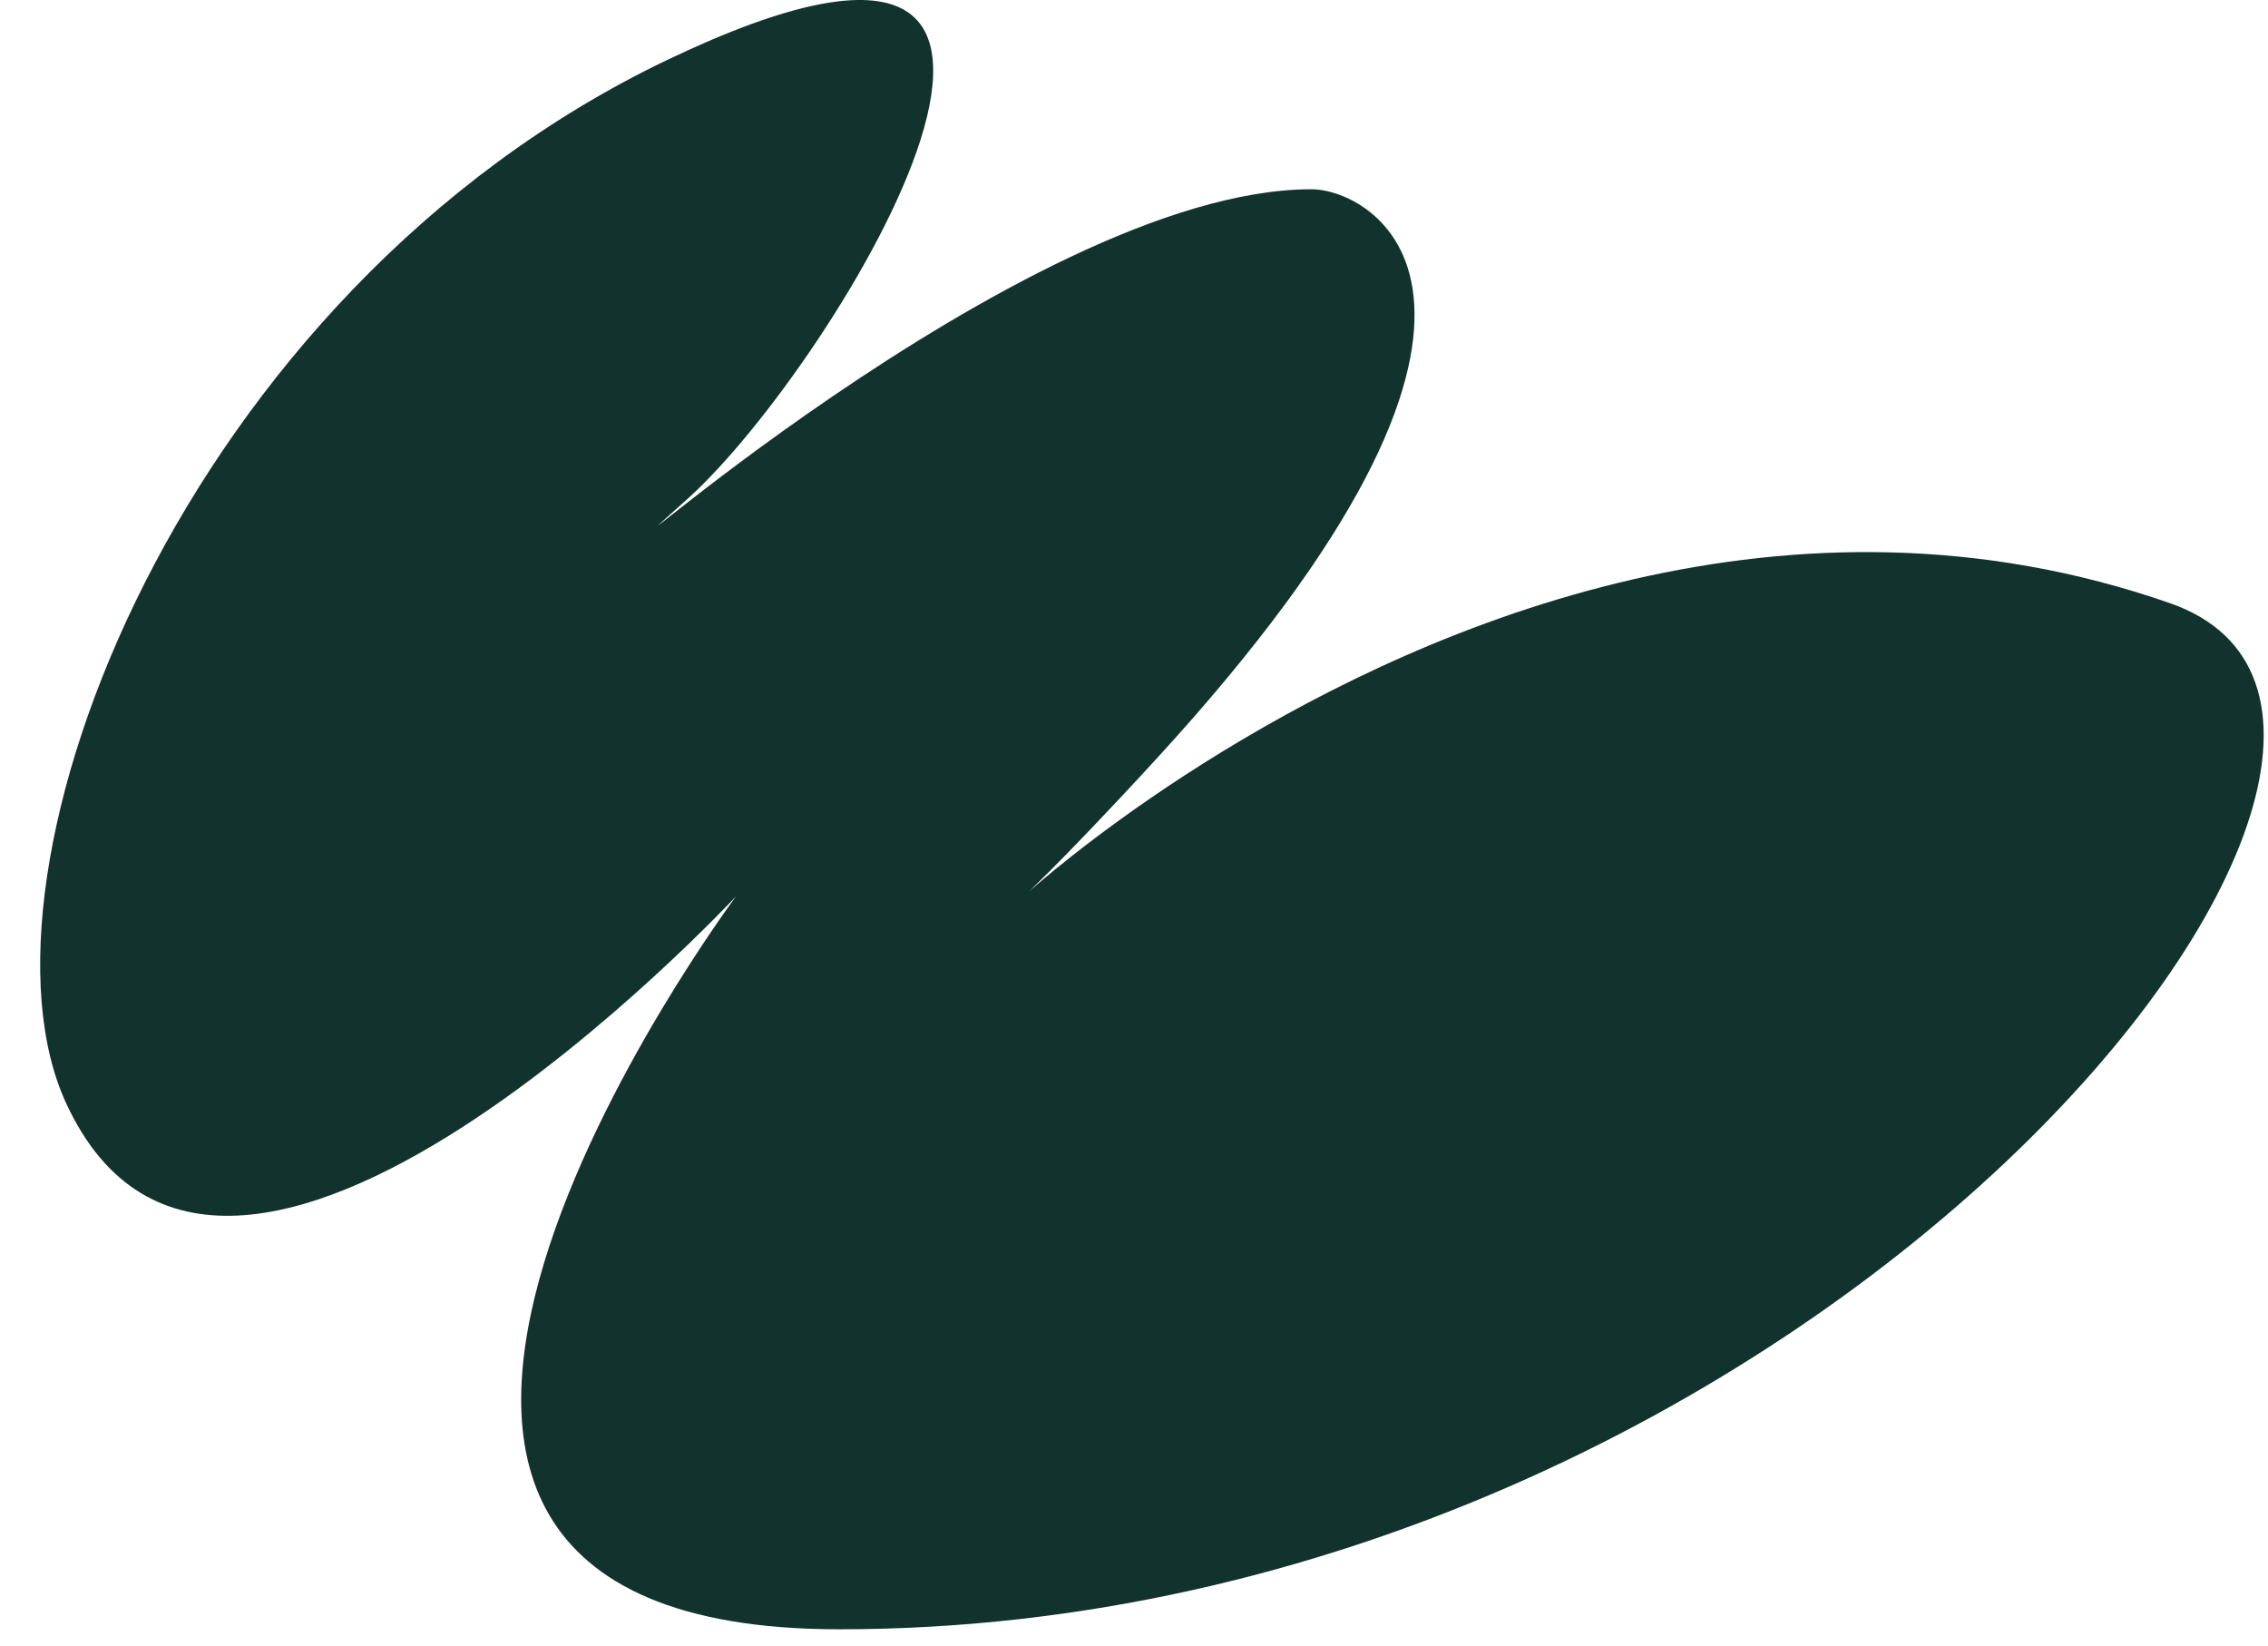
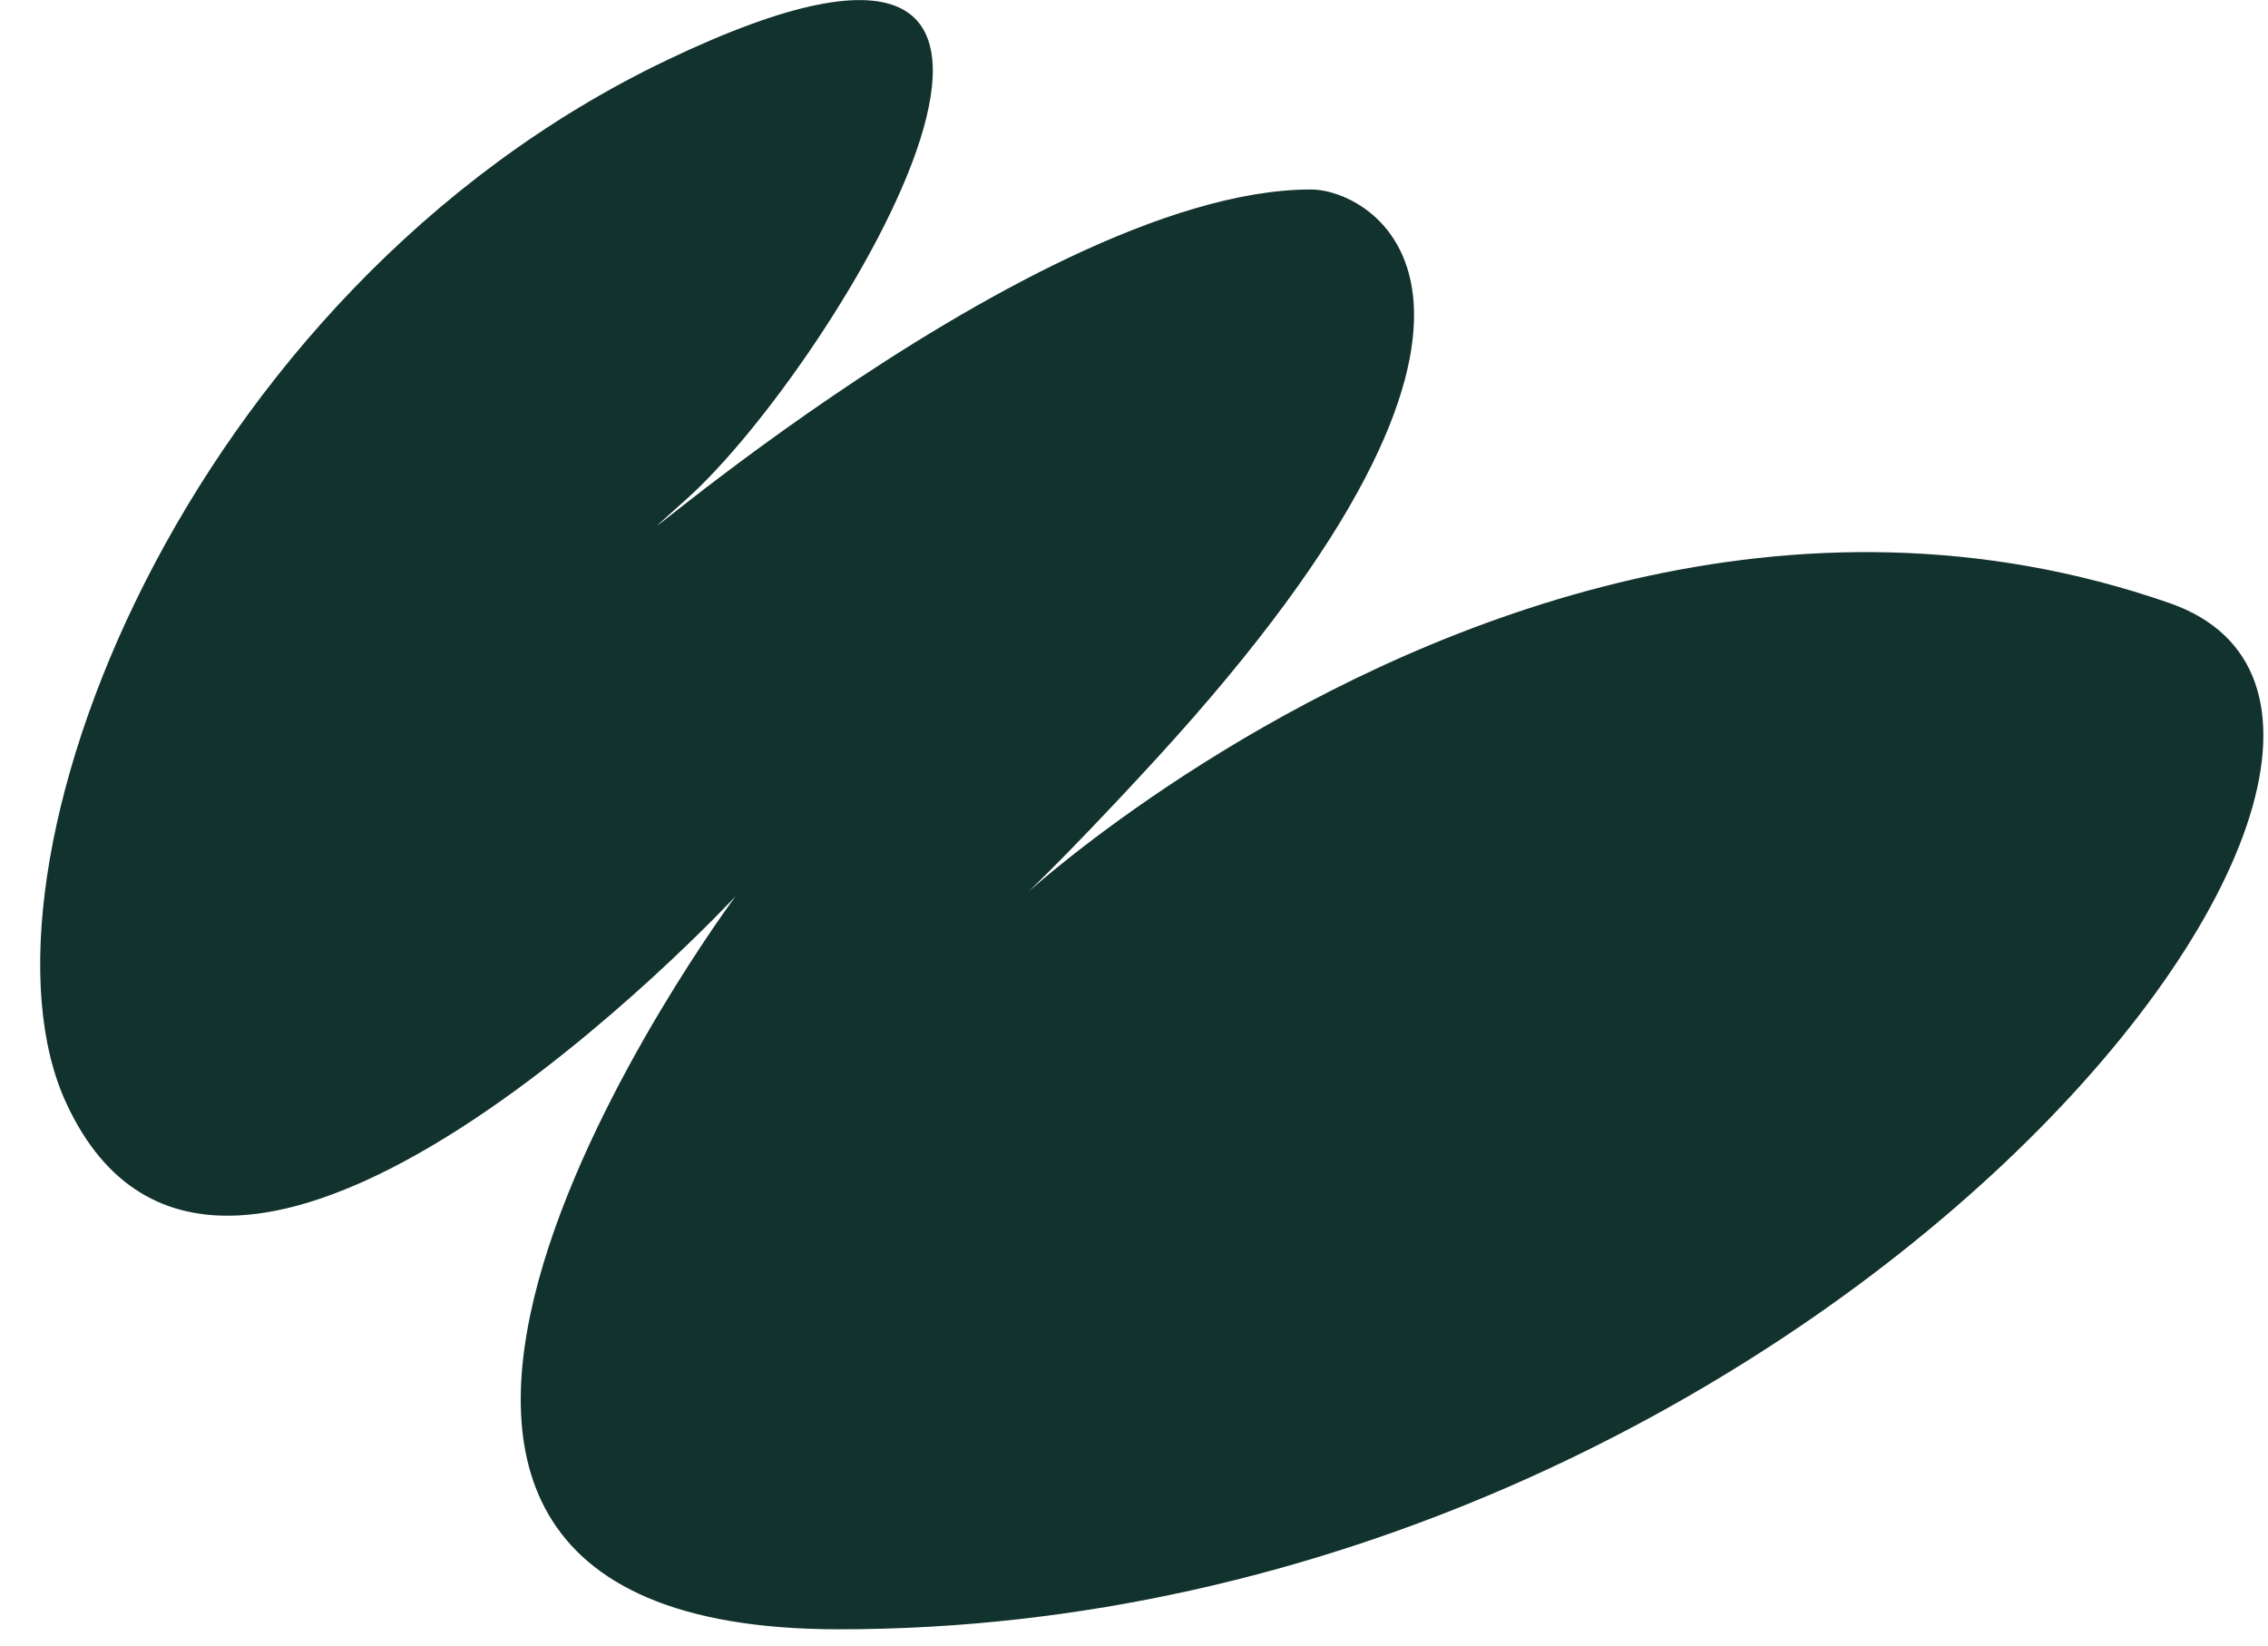
<svg xmlns="http://www.w3.org/2000/svg" width="51" height="37" viewBox="0 0 51 37">
-   <path id="Forma-organica-astratta-1" fill="#12322d" fill-rule="evenodd" stroke="none" d="M 1.488 24.805 C -0.897 19.646 4.089 6.565 15.005 1.347 C 26.259 -4.031 18.781 8.231 15.472 11.205 C 11.972 14.351 22.973 4.255 29.487 4.255 C 30.943 4.255 35.359 6.858 26.012 17.051 C 16.664 27.244 31.707 7.606 48.797 13.561 C 56.828 16.359 40.825 36.636 18.867 36.63 C 4.271 36.626 16.55 20.152 16.55 20.152 C 16.55 20.152 5.053 32.51 1.488 24.805 Z" />
+   <path id="Forma-organica-astratta-1" fill="#12322d" fill-rule="evenodd" stroke="none" d="M1.49 24.8C-.9 19.65 4.09 6.56 15 1.35c11.25-5.38 3.77 6.88.46 9.85-3.5 3.15 7.5-6.94 14.02-6.94 1.45 0 5.87 2.6-3.48 12.8-9.35 10.18 5.7-9.45 22.79-3.5 8.03 2.8-7.97 23.08-29.93 23.07-14.6 0-2.32-16.48-2.32-16.48S5.05 32.51 1.49 24.8Z" />
</svg>
